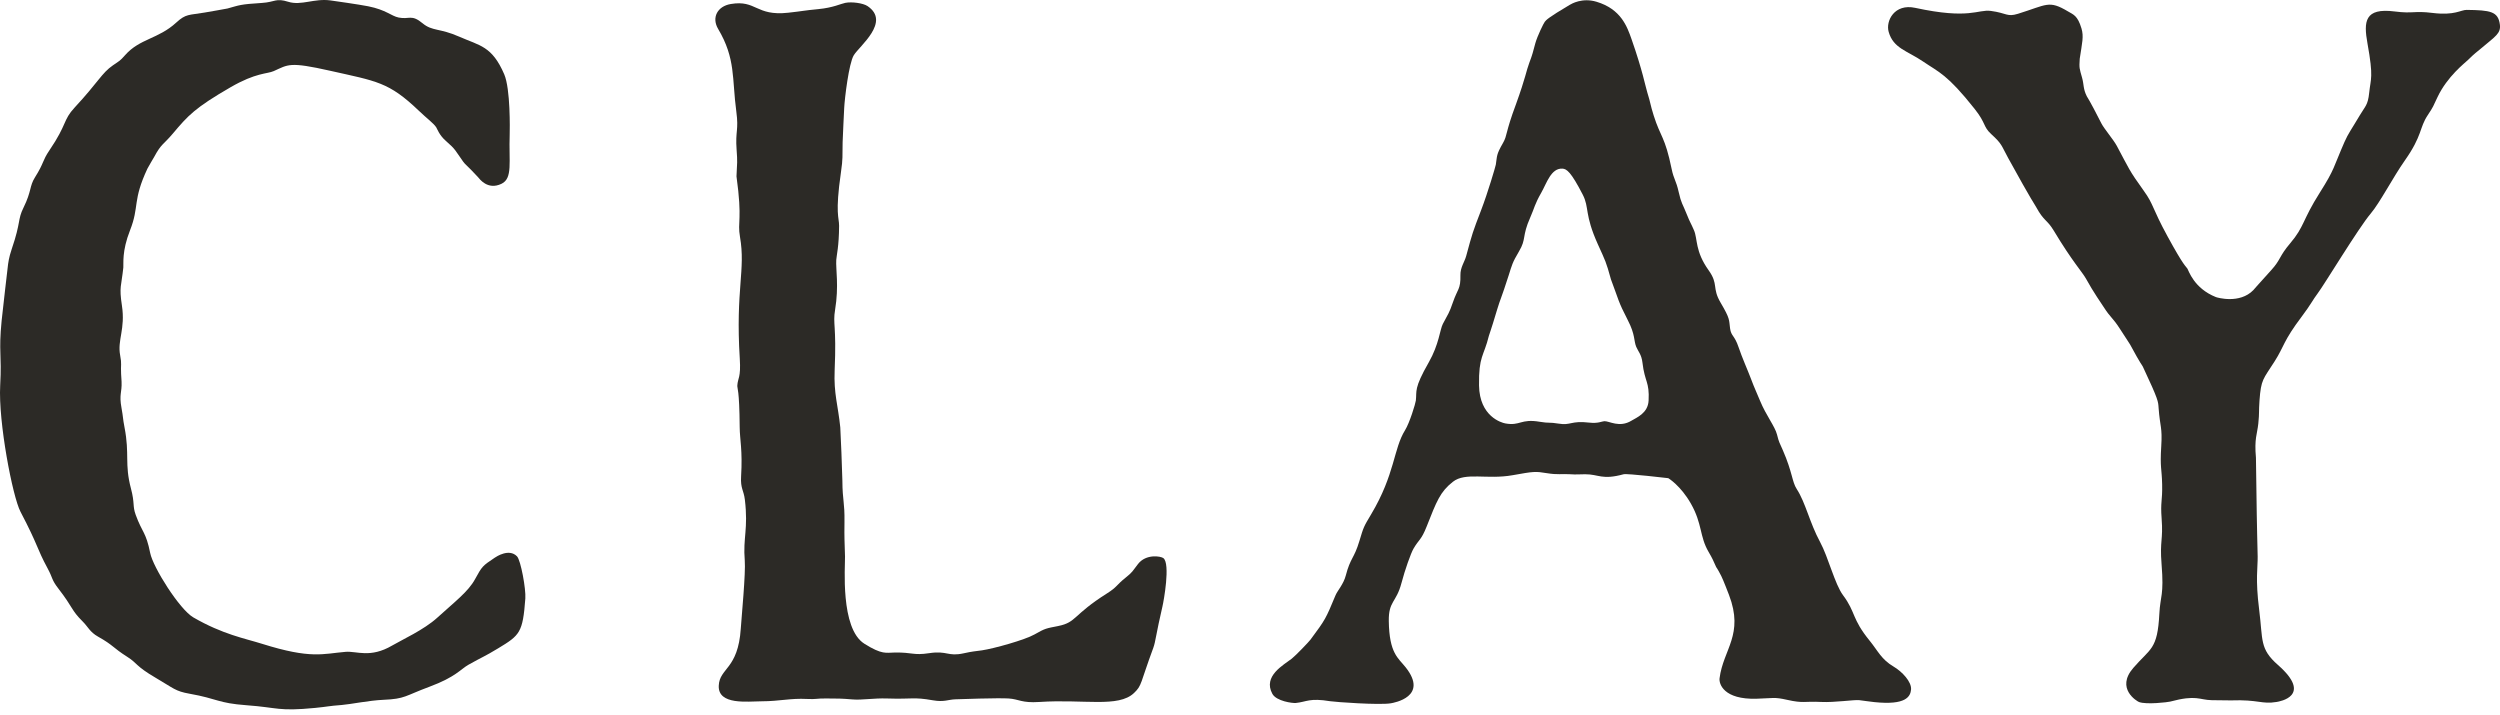
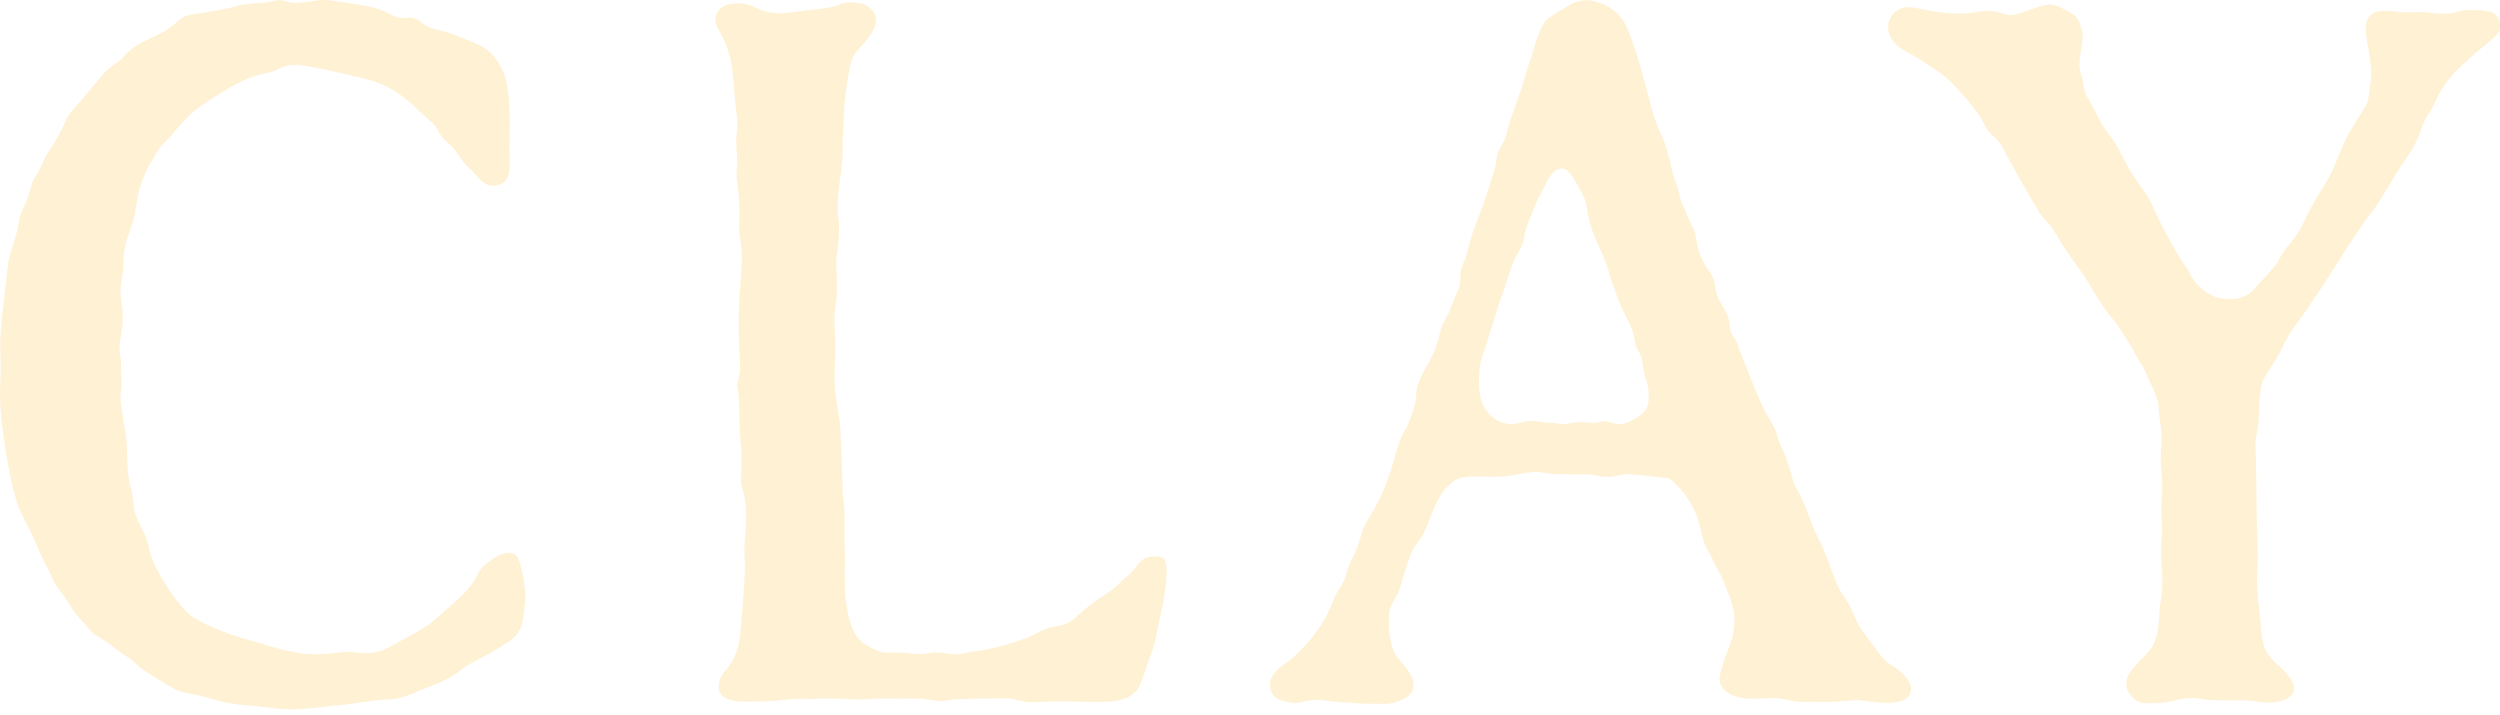
<svg xmlns="http://www.w3.org/2000/svg" width="238" height="68" viewBox="0 0 238 68" fill="none">
-   <path fill-rule="evenodd" clip-rule="evenodd" d="M144.33 9.897C145.24 7.383 145.3 6.744 145.589 5.98C145.936 5.063 145.901 5.057 146.164 4.116C146.357 3.426 146.953 2.209 147.066 2.07C147.21 1.892 147.379 1.683 149.434 0.465C149.611 0.36 150.628 -0.243 151.991 0.168C154.317 0.868 154.898 2.516 155.328 3.743C156.371 6.72 156.64 8.211 156.821 8.794C157.164 9.894 157.088 9.909 157.433 11.002C158.094 13.095 158.502 12.965 159.142 16.091C159.342 17.068 159.562 17.164 159.809 18.272C160.063 19.404 160.171 19.364 160.6 20.447C160.899 21.202 160.945 21.176 161.266 21.919C161.63 22.759 161.353 23.898 162.66 25.728C163.63 27.085 162.955 27.38 163.806 28.821C164.727 30.381 164.592 30.442 164.703 31.265C164.805 32.018 165.122 31.894 165.509 33.045C165.846 34.05 166.4 35.284 166.681 36.033C167.086 37.109 167.121 37.089 167.556 38.153C168.122 39.537 168.98 40.602 169.171 41.368C169.365 42.145 169.405 42.126 169.726 42.86C170.658 44.997 170.589 45.851 171.053 46.564C171.887 47.845 172.282 49.77 173.267 51.589C174.059 53.052 174.666 55.601 175.458 56.666C176.701 58.336 176.256 58.866 178.002 61.01C178.771 61.955 179.108 62.779 180.269 63.459C181.081 63.935 181.999 64.913 181.932 65.647C181.871 66.306 181.455 67.157 178.435 66.84C177.714 66.765 177.723 66.739 177.005 66.656C176.515 66.6 174.662 66.89 173.368 66.826C171.734 66.745 171.716 66.979 170.139 66.625C168.871 66.341 168.863 66.47 167.219 66.519C164.099 66.61 163.633 65.111 163.702 64.57C164.055 61.803 166.051 60.426 164.598 56.63C164.542 56.485 164.048 55.193 163.863 54.832C163.452 54.033 163.414 54.06 163.382 53.989C163.041 53.247 163.067 53.242 162.652 52.532C161.79 51.059 162.074 49.889 160.979 47.955C159.999 46.224 158.82 45.522 158.82 45.522C158.82 45.522 154.899 45.06 154.57 45.149C152.49 45.716 152.232 45.151 150.911 45.149C150.177 45.147 150.182 45.195 149.452 45.147C148.725 45.099 148.284 45.214 147.282 45.049C146.151 44.863 146.018 44.878 143.999 45.24C141.567 45.675 139.515 44.922 138.318 45.863C137.099 46.822 136.771 47.705 135.814 50.131C135.298 51.439 135.094 51.322 134.565 52.233C134.313 52.667 133.746 54.262 133.424 55.492C132.926 57.395 132.184 57.203 132.213 59.13C132.26 62.209 133.106 62.63 133.816 63.526C136.034 66.326 132.703 66.902 132.411 66.953C131.333 67.139 127.104 66.833 126.631 66.756C124.65 66.43 124.411 66.814 123.363 66.924C123.059 66.956 121.512 66.756 121.129 66.053C120.207 64.359 122.205 63.307 122.976 62.704C123.349 62.412 124.592 61.118 124.757 60.895C126.213 58.935 126.201 58.922 127.144 56.667C127.325 56.235 127.905 55.608 128.116 54.798C128.563 53.077 128.904 53.205 129.415 51.501C129.819 50.154 129.821 50.156 130.537 48.954C132.815 45.128 132.65 42.739 133.758 40.962C134.199 40.255 134.757 38.411 134.79 38.126C134.894 37.207 134.574 37.018 136.015 34.501C136.998 32.783 137.076 31.381 137.36 30.837C137.89 29.821 137.949 29.854 138.323 28.765C138.762 27.489 139.061 27.55 139.032 26.198C139.016 25.455 139.425 24.947 139.581 24.37C140.183 22.146 140.182 22.153 141.005 20.002C141.643 18.338 142.375 15.842 142.401 15.678C142.541 14.8 142.429 14.754 143.084 13.612C143.527 12.838 143.268 12.742 144.33 9.897ZM153.362 26.595C152.885 24.869 152.851 24.886 152.116 23.256C150.822 20.386 151.317 19.771 150.681 18.538C149.56 16.361 149.151 16.075 148.737 16.053C147.66 15.997 147.241 17.448 146.734 18.335C146.083 19.474 146.085 19.79 145.681 20.699C144.864 22.539 145.335 22.716 144.604 23.941C143.962 25.017 143.932 25.258 143.633 26.192C142.904 28.471 142.836 28.44 142.535 29.446C141.839 31.782 141.792 31.763 141.742 31.968C141.263 33.934 140.762 33.876 140.804 36.696C140.849 39.647 142.945 40.243 143.303 40.309C144.74 40.571 144.748 39.838 146.596 40.155C147.479 40.307 147.486 40.178 148.372 40.328C149.544 40.526 149.545 40.029 151.285 40.232C152.153 40.333 152.487 40.109 152.735 40.097C153.205 40.076 154.171 40.748 155.314 40.05C155.809 39.748 156.883 39.34 156.947 38.14C157.043 36.326 156.577 36.383 156.362 34.523C156.273 33.745 155.955 33.46 155.769 33.019C155.528 32.445 155.688 31.876 154.977 30.5C154.005 28.618 154.114 28.577 153.362 26.595Z" fill="#2C2A26" />
-   <path fill-rule="evenodd" clip-rule="evenodd" d="M0.771 25.135C0.778 25.101 0.838 24.527 1.118 23.705C2.018 21.072 1.651 20.957 2.243 19.757C3.023 18.173 2.787 17.748 3.329 16.884C4.226 15.455 4.006 15.339 4.708 14.306C6.431 11.767 5.963 11.469 7.116 10.227C9.368 7.802 9.687 6.95 10.75 6.22C11.382 5.785 11.408 5.819 11.918 5.241C13.304 3.673 15.081 3.714 16.784 2.145C17.706 1.296 17.981 1.453 19.485 1.194C19.659 1.164 21.549 0.839 21.652 0.81C22.825 0.489 22.814 0.413 24.937 0.279C26.216 0.198 26.229 -0.21 27.453 0.173C28.678 0.556 29.934 -0.175 31.463 0.041C31.751 0.081 34.183 0.424 35.054 0.598C36.765 0.94 37.243 1.526 37.953 1.67C38.971 1.876 39.159 1.328 40.231 2.218C41.159 2.989 41.847 2.663 43.724 3.493C45.677 4.357 46.838 4.373 48.001 7.069C48.604 8.467 48.537 12.36 48.522 12.814C48.429 15.418 48.833 16.97 47.742 17.497C46.406 18.142 45.623 16.989 45.503 16.86C44.405 15.672 44.328 15.717 44.086 15.379C43.331 14.325 43.415 14.256 42.431 13.4C41.822 12.87 41.608 12.245 41.532 12.126C41.287 11.741 40.632 11.27 39.876 10.545C37.002 7.792 35.857 7.735 31.43 6.737C27.516 5.854 27.448 6.149 26.062 6.767C25.417 7.054 24.39 6.893 21.935 8.314C18.544 10.276 17.905 10.999 16.465 12.704C15.54 13.801 15.362 13.662 14.681 14.933C14.666 14.961 14.112 15.89 14.033 16.057C12.598 19.118 13.28 19.645 12.382 21.918C11.585 23.936 11.778 25.121 11.741 25.468C11.55 27.279 11.33 27.279 11.606 29.084C11.95 31.336 11.16 32.362 11.438 33.821C11.607 34.703 11.48 34.706 11.53 35.611C11.544 35.852 11.564 36.092 11.574 36.334C11.619 37.406 11.322 37.507 11.571 38.859C11.739 39.774 11.678 39.776 11.854 40.684C12.355 43.271 11.841 44.146 12.467 46.508C12.845 47.936 12.601 48.143 12.921 49.02C13.551 50.746 13.893 50.623 14.298 52.646C14.572 54.016 17.091 58.017 18.403 58.776C21.207 60.399 23.338 60.784 24.933 61.286C29.641 62.766 30.727 62.236 32.9 62.055C33.973 61.966 35.239 62.683 37.339 61.452C38.272 60.905 40.357 59.959 41.626 58.807C43.339 57.252 44.577 56.316 45.216 55.152C45.902 53.9 45.921 53.884 47.104 53.091C47.245 52.997 48.465 52.18 49.22 52.965C49.58 53.339 50.078 56.086 50.012 56.97C49.77 60.233 49.493 60.471 47.424 61.721C46.037 62.559 46.008 62.491 44.599 63.283C43.849 63.705 43.39 64.445 40.9 65.371C38.526 66.253 38.583 66.533 36.517 66.621C35.119 66.68 33.338 67.055 32.538 67.115C31.255 67.21 31.269 67.269 29.994 67.394C26.481 67.737 26.488 67.359 23.476 67.139C20.702 66.935 20.777 66.528 18.039 66.041C16.682 65.8 16.553 65.541 14.807 64.519C12.896 63.401 13.084 63.145 12.145 62.55C10.695 61.631 10.826 61.445 9.333 60.607C8.549 60.166 8.388 59.68 7.87 59.165C6.754 58.055 6.988 57.88 5.55 56.022C4.886 55.163 5.052 55.072 4.537 54.118C3.456 52.116 3.68 52.014 1.949 48.713C1.198 47.28 -0.17 40.157 0.018 36.701C0.185 33.614 -0.145 33.608 0.155 30.532C0.248 29.576 0.748 25.342 0.771 25.135Z" fill="#2C2A26" />
-   <path fill-rule="evenodd" clip-rule="evenodd" d="M197.991 5.589C197.929 6.508 197.965 6.508 198.212 7.391C198.399 8.057 198.304 8.452 198.662 9.163C198.766 9.371 198.826 9.336 200.043 11.731C200.316 12.268 201.194 13.28 201.52 13.887C202.71 16.103 202.636 16.146 204.108 18.192C205.046 19.496 204.852 19.761 206.353 22.508C207.929 25.392 208.063 25.304 208.239 25.57C208.357 25.748 208.85 27.446 210.956 28.283C211.084 28.334 213.216 28.957 214.517 27.62C214.659 27.474 214.634 27.457 216.223 25.716C217.143 24.708 216.954 24.424 218.016 23.175C219.396 21.551 219.165 20.992 220.849 18.333C222.29 16.059 222.117 15.975 223.196 13.513C223.553 12.699 223.859 12.321 224.652 10.979C225.17 10.102 225.424 10.023 225.545 8.843C225.69 7.437 225.975 7.418 225.383 4.131C225.008 2.05 225.105 0.726 227.969 1.091C229.765 1.32 229.779 1.009 231.574 1.231C233.704 1.495 234.264 0.935 234.832 0.942C237.079 0.973 237.817 1.081 237.987 2.327C238.103 3.174 237.56 3.456 236.309 4.518C235.663 5.065 235.641 5.031 234.962 5.699C234.651 6.004 232.984 7.27 232.051 9.245C231.635 10.127 231.668 10.141 231.129 10.949C230.301 12.191 230.633 12.873 228.939 15.28C227.808 16.887 226.564 19.303 225.688 20.336C224.527 21.704 221.248 27.14 220.628 27.953C220.208 28.504 219.972 29.014 219.15 30.103C217.328 32.519 217.486 32.921 216.541 34.405C215.446 36.126 215.252 36.095 215.104 38.133C215.025 39.23 215.102 39.23 214.991 40.324C214.887 41.338 214.6 41.727 214.766 43.581C214.768 43.61 214.838 48.567 214.844 49.001C214.872 50.993 214.894 50.988 214.93 52.98C214.949 54.018 214.698 55.096 215.071 58.029C215.444 60.966 215.094 61.752 216.867 63.311C220.212 66.249 217.014 66.78 216.737 66.826C215.296 67.066 215.031 66.583 212.369 66.678C212.207 66.684 210.706 66.659 210.562 66.657C209.361 66.637 209.121 66.116 206.594 66.793C206.4 66.846 204.335 67.099 203.633 66.832C203.448 66.762 201.389 65.553 203.087 63.589C204.732 61.685 205.395 61.871 205.571 58.414C205.659 56.702 206.023 56.713 205.781 53.71C205.598 51.443 205.945 51.441 205.787 49.367C205.662 47.733 205.872 47.739 205.836 46.105C205.803 44.558 205.621 44.563 205.751 42.477C205.865 40.663 205.636 40.676 205.501 38.866C205.451 38.204 205.527 38.163 203.999 34.905C203.918 34.73 203.847 34.771 202.793 32.812C202.724 32.685 202.71 32.694 201.813 31.299C201.104 30.196 200.959 30.309 200.25 29.2C200.129 29.012 199.227 27.712 198.604 26.562C198.246 25.904 197.31 24.941 195.524 21.966C194.874 20.884 194.588 21.086 193.842 19.714C193.638 19.338 193.566 19.381 191.193 15.071C190.508 13.826 190.624 13.735 189.576 12.777C188.761 12.031 189.105 11.78 187.985 10.367C185.355 7.051 184.582 6.882 183.077 5.856C181.554 4.819 180.249 4.612 179.8 3.031C179.505 1.994 180.348 0.318 182.326 0.747C187.522 1.874 188.275 0.874 189.526 1.039C191.06 1.243 191.058 1.639 192.107 1.314C194.877 0.455 195.033 -0.012 196.875 1.088C197.381 1.391 197.784 1.466 198.155 2.702C198.39 3.484 198.219 4.058 197.991 5.589Z" fill="#2C2A26" />
-   <path fill-rule="evenodd" clip-rule="evenodd" d="M70.114 16.789C70.178 15.441 70.213 15.445 70.125 14.252C69.991 12.438 70.341 12.431 70.098 10.624C69.673 7.449 70.053 5.602 68.366 2.753C67.727 1.674 68.293 0.598 69.57 0.382C72.013 -0.032 71.937 1.548 75.021 1.213C76.475 1.055 76.464 1.005 77.921 0.866C79.306 0.734 80.047 0.356 80.474 0.272C81.08 0.152 82.158 0.289 82.589 0.579C84.825 2.083 81.799 4.389 81.274 5.27C80.811 6.046 80.414 9.35 80.368 10.274C80.356 10.535 80.23 13.062 80.218 13.537C80.183 14.99 80.262 14.989 80.055 16.426C79.489 20.359 79.886 20.69 79.882 21.499C79.871 23.468 79.644 24.285 79.613 24.745C79.555 25.611 79.874 27.238 79.502 29.481C79.268 30.899 79.647 30.907 79.459 35.254C79.362 37.482 79.784 38.583 79.995 40.689C80.024 40.977 80.19 45.143 80.194 45.743C80.207 47.741 80.42 47.729 80.394 49.724C80.373 51.354 80.403 51.346 80.445 52.982C80.468 53.881 79.973 59.825 82.286 61.281C83.976 62.345 84.351 62.133 85.169 62.121C86.899 62.094 86.931 62.413 88.451 62.183C90.192 61.919 90.218 62.528 91.73 62.197C92.706 61.985 92.707 62.027 93.485 61.912C94.606 61.746 97.559 60.925 98.475 60.404C99.546 59.796 99.564 59.835 100.77 59.59C102.493 59.239 102.124 58.553 105.391 56.489C106.372 55.869 106.246 55.723 107.152 54.998C107.85 54.438 107.796 54.393 108.339 53.693C109.105 52.704 110.525 52.945 110.761 53.139C111.426 53.687 110.79 57.196 110.668 57.721C110.049 60.376 110.016 61.071 109.798 61.664C108.527 65.105 108.729 65.239 107.959 65.973C106.471 67.395 103.189 66.543 98.943 66.828C97.25 66.942 97.019 66.559 96.026 66.495C95.021 66.43 91.361 66.56 90.956 66.574C90.251 66.599 89.881 66.856 88.804 66.667C86.923 66.336 86.91 66.577 84.438 66.495C83.193 66.454 82.053 66.658 81.193 66.588C79.918 66.484 79.921 66.509 78.644 66.494C77.733 66.483 77.738 66.588 76.831 66.541C75.226 66.458 74.262 66.758 72.487 66.764C71.199 66.768 68.347 67.151 68.425 65.282C68.495 63.575 70.264 63.745 70.522 59.848C70.593 58.774 71.001 54.543 70.901 53.353C70.72 51.185 71.245 50.39 70.911 47.567C70.803 46.666 70.484 46.512 70.552 45.37C70.703 42.844 70.429 41.872 70.419 40.675C70.39 36.993 70.172 37.007 70.194 36.688C70.244 35.953 70.542 35.979 70.428 34.154C70.014 27.537 70.996 25.717 70.448 22.556C70.186 21.048 70.695 21.008 70.114 16.789Z" fill="#2C2A26" />
+   <path fill-rule="evenodd" clip-rule="evenodd" d="M144.33 9.896C145.24 7.382 145.3 6.743 145.589 5.979C145.936 5.062 145.901 5.056 146.164 4.115C146.357 3.425 146.953 2.208 147.066 2.069C147.21 1.891 147.379 1.682 149.434 0.464C149.611 0.359 150.628 -0.244 151.991 0.167C154.317 0.867 154.898 2.515 155.328 3.742C156.371 6.72 156.64 8.21 156.821 8.793C157.164 9.893 157.088 9.908 157.433 11.001C158.094 13.094 158.502 12.964 159.142 16.09C159.342 17.067 159.562 17.163 159.809 18.271C160.063 19.403 160.171 19.363 160.6 20.446C160.899 21.201 160.945 21.175 161.266 21.918C161.63 22.758 161.353 23.897 162.66 25.727C163.63 27.084 162.955 27.379 163.806 28.82C164.727 30.38 164.592 30.441 164.703 31.264C164.805 32.017 165.122 31.893 165.509 33.044C165.846 34.049 166.4 35.283 166.681 36.032C167.086 37.108 167.121 37.088 167.556 38.152C168.122 39.536 168.98 40.6 169.171 41.367C169.365 42.144 169.405 42.125 169.726 42.859C170.658 44.996 170.589 45.85 171.053 46.563C171.887 47.844 172.282 49.769 173.267 51.588C174.059 53.051 174.666 55.6 175.458 56.665C176.701 58.335 176.256 58.865 178.002 61.009C178.771 61.954 179.108 62.778 180.269 63.458C181.081 63.934 181.999 64.912 181.932 65.646C181.871 66.305 181.455 67.156 178.435 66.839C177.714 66.764 177.723 66.738 177.005 66.656C176.515 66.599 174.662 66.889 173.368 66.825C171.734 66.744 171.716 66.978 170.139 66.624C168.871 66.34 168.863 66.469 167.219 66.518C164.099 66.609 163.633 65.109 163.702 64.569C164.055 61.802 166.051 60.425 164.598 56.629C164.542 56.484 164.048 55.192 163.863 54.831C163.452 54.032 163.414 54.059 163.382 53.989C163.041 53.246 163.067 53.241 162.652 52.532C161.79 51.058 162.074 49.888 160.979 47.954C159.999 46.224 158.82 45.521 158.82 45.521C158.82 45.521 154.899 45.059 154.57 45.148C152.49 45.715 152.232 45.151 150.911 45.148C150.177 45.146 150.182 45.194 149.452 45.146C148.725 45.098 148.284 45.213 147.282 45.048C146.151 44.862 146.018 44.877 143.999 45.239C141.567 45.675 139.515 44.921 138.318 45.862C137.099 46.821 136.771 47.704 135.814 50.13C135.298 51.438 135.094 51.321 134.565 52.232C134.313 52.666 133.746 54.261 133.424 55.491C132.926 57.395 132.184 57.202 132.213 59.129C132.26 62.208 133.106 62.629 133.816 63.525C136.034 66.325 132.703 66.901 132.411 66.951C131.333 67.138 127.104 66.832 126.631 66.755C124.65 66.429 124.411 66.813 123.363 66.923C123.059 66.955 121.512 66.755 121.129 66.052C120.207 64.358 122.205 63.306 122.976 62.703C123.349 62.411 124.592 61.117 124.757 60.894C126.213 58.934 126.201 58.921 127.144 56.666C127.325 56.234 127.905 55.608 128.116 54.797C128.563 53.076 128.904 53.203 129.415 51.5C129.819 50.154 129.821 50.155 130.537 48.953C132.815 45.127 132.65 42.738 133.758 40.961C134.199 40.254 134.757 38.41 134.79 38.125C134.894 37.206 134.574 37.017 136.015 34.499C136.998 32.782 137.076 31.38 137.36 30.836C137.89 29.82 137.949 29.853 138.323 28.764C138.762 27.488 139.061 27.549 139.032 26.197C139.016 25.454 139.425 24.946 139.581 24.369C140.183 22.145 140.182 22.152 141.005 20.001C141.643 18.337 142.375 15.841 142.401 15.677C142.541 14.799 142.429 14.753 143.084 13.611C143.527 12.838 143.268 12.741 144.33 9.896ZM153.362 26.594C152.885 24.868 152.851 24.885 152.116 23.255C150.822 20.385 151.317 19.77 150.681 18.537C149.56 16.36 149.151 16.074 148.737 16.052C147.66 15.996 147.241 17.448 146.734 18.334C146.083 19.473 146.085 19.789 145.681 20.698C144.864 22.538 145.335 22.715 144.604 23.94C143.962 25.016 143.932 25.257 143.633 26.191C142.904 28.47 142.836 28.439 142.535 29.445C141.839 31.781 141.792 31.762 141.742 31.967C141.263 33.933 140.762 33.875 140.804 36.695C140.849 39.646 142.945 40.242 143.303 40.308C144.74 40.57 144.748 39.837 146.596 40.154C147.479 40.306 147.486 40.177 148.372 40.327C149.544 40.525 149.545 40.028 151.285 40.231C152.153 40.332 152.487 40.108 152.735 40.096C153.205 40.075 154.171 40.747 155.314 40.049C155.809 39.747 156.883 39.339 156.947 38.139C157.043 36.325 156.577 36.382 156.362 34.522C156.273 33.744 155.955 33.459 155.769 33.018C155.528 32.444 155.688 31.875 154.977 30.499C154.005 28.617 154.114 28.576 153.362 26.594Z" fill="#FFF1D3" />
+   <path fill-rule="evenodd" clip-rule="evenodd" d="M0.771 25.135C0.778 25.101 0.838 24.527 1.118 23.705C2.018 21.072 1.651 20.957 2.243 19.757C3.023 18.173 2.787 17.748 3.329 16.884C4.226 15.455 4.006 15.339 4.708 14.306C6.431 11.767 5.963 11.469 7.116 10.227C9.368 7.802 9.687 6.95 10.75 6.22C11.382 5.785 11.408 5.819 11.918 5.241C13.304 3.673 15.081 3.714 16.784 2.145C17.706 1.296 17.981 1.453 19.485 1.194C19.659 1.164 21.549 0.839 21.652 0.81C22.825 0.489 22.814 0.413 24.937 0.279C26.216 0.198 26.229 -0.21 27.453 0.173C28.678 0.556 29.934 -0.175 31.463 0.041C31.751 0.081 34.183 0.424 35.054 0.598C36.765 0.94 37.243 1.526 37.953 1.67C38.971 1.876 39.159 1.328 40.231 2.218C41.159 2.989 41.847 2.663 43.724 3.493C45.677 4.357 46.838 4.373 48.001 7.069C48.604 8.467 48.537 12.36 48.522 12.814C48.429 15.418 48.833 16.97 47.742 17.497C46.406 18.142 45.623 16.989 45.503 16.86C44.405 15.672 44.328 15.717 44.086 15.379C43.331 14.325 43.415 14.256 42.431 13.4C41.822 12.87 41.608 12.245 41.532 12.126C41.287 11.741 40.632 11.27 39.876 10.545C37.002 7.792 35.857 7.735 31.43 6.737C27.516 5.854 27.448 6.149 26.062 6.767C25.417 7.054 24.39 6.893 21.935 8.314C18.544 10.276 17.905 10.999 16.465 12.704C15.54 13.801 15.362 13.662 14.681 14.933C14.666 14.961 14.112 15.89 14.033 16.057C12.598 19.118 13.28 19.645 12.382 21.918C11.585 23.936 11.778 25.121 11.741 25.468C11.55 27.279 11.33 27.279 11.606 29.084C11.95 31.336 11.16 32.362 11.438 33.821C11.607 34.703 11.48 34.706 11.53 35.611C11.544 35.852 11.564 36.092 11.574 36.334C11.619 37.406 11.322 37.507 11.571 38.859C11.739 39.774 11.678 39.776 11.854 40.684C12.355 43.271 11.841 44.146 12.467 46.508C12.845 47.936 12.601 48.143 12.921 49.02C13.551 50.746 13.893 50.623 14.298 52.646C14.572 54.016 17.091 58.017 18.403 58.776C21.207 60.399 23.338 60.784 24.933 61.286C29.641 62.766 30.727 62.236 32.9 62.055C33.973 61.966 35.239 62.683 37.339 61.452C38.272 60.905 40.357 59.959 41.626 58.807C43.339 57.252 44.577 56.316 45.216 55.152C45.902 53.9 45.921 53.884 47.104 53.091C47.245 52.997 48.465 52.18 49.22 52.965C49.58 53.339 50.078 56.086 50.012 56.97C49.77 60.233 49.493 60.471 47.424 61.721C46.037 62.559 46.008 62.491 44.599 63.283C43.849 63.705 43.39 64.445 40.9 65.371C38.526 66.253 38.583 66.533 36.517 66.621C35.119 66.68 33.338 67.055 32.538 67.115C31.255 67.21 31.269 67.269 29.994 67.394C26.481 67.737 26.488 67.359 23.476 67.139C20.702 66.935 20.777 66.528 18.039 66.041C16.682 65.8 16.553 65.541 14.807 64.519C12.896 63.401 13.084 63.145 12.145 62.55C10.695 61.631 10.826 61.445 9.333 60.607C8.549 60.166 8.388 59.68 7.87 59.165C6.754 58.055 6.988 57.88 5.55 56.022C4.886 55.163 5.052 55.072 4.537 54.118C3.456 52.116 3.68 52.014 1.949 48.713C1.198 47.28 -0.17 40.157 0.018 36.701C0.185 33.614 -0.145 33.608 0.155 30.532C0.248 29.576 0.748 25.342 0.771 25.135Z" fill="#FFF1D3" />
+   <path fill-rule="evenodd" clip-rule="evenodd" d="M197.991 5.59C197.929 6.509 197.965 6.509 198.212 7.392C198.399 8.058 198.304 8.453 198.662 9.164C198.766 9.372 198.826 9.337 200.043 11.732C200.316 12.269 201.194 13.281 201.52 13.888C202.71 16.104 202.636 16.147 204.108 18.193C205.046 19.497 204.852 19.762 206.353 22.509C207.929 25.393 208.063 25.305 208.239 25.571C208.357 25.749 208.85 27.447 210.956 28.284C211.084 28.335 213.216 28.958 214.517 27.621C214.659 27.475 214.634 27.458 216.223 25.717C217.143 24.709 216.954 24.425 218.016 23.176C219.396 21.552 219.165 20.993 220.849 18.334C222.29 16.06 222.117 15.976 223.196 13.514C223.553 12.7 223.859 12.322 224.652 10.98C225.17 10.103 225.424 10.024 225.545 8.844C225.69 7.438 225.975 7.419 225.383 4.132C225.008 2.051 225.105 0.727 227.969 1.092C229.765 1.321 229.779 1.01 231.574 1.232C233.704 1.496 234.264 0.936 234.832 0.943C237.079 0.974 237.817 1.082 237.987 2.328C238.103 3.175 237.56 3.457 236.309 4.519C235.663 5.066 235.641 5.032 234.962 5.7C234.651 6.005 232.984 7.271 232.051 9.246C231.635 10.128 231.668 10.142 231.129 10.95C230.301 12.192 230.633 12.874 228.939 15.28C227.808 16.888 226.564 19.303 225.688 20.337C224.527 21.705 221.248 27.141 220.628 27.954C220.208 28.505 219.972 29.015 219.15 30.104C217.328 32.52 217.486 32.922 216.541 34.406C215.446 36.127 215.252 36.096 215.104 38.133C215.025 39.231 215.102 39.231 214.991 40.325C214.887 41.339 214.6 41.728 214.766 43.582C214.768 43.611 214.838 48.568 214.844 49.002C214.872 50.995 214.894 50.989 214.93 52.981C214.949 54.019 214.698 55.097 215.071 58.03C215.444 60.967 215.094 61.753 216.867 63.312C220.212 66.25 217.014 66.781 216.737 66.827C215.296 67.067 215.031 66.584 212.369 66.679C212.207 66.685 210.706 66.66 210.562 66.658C209.361 66.638 209.121 66.117 206.594 66.794C206.4 66.846 204.335 67.1 203.633 66.833C203.448 66.763 201.389 65.554 203.087 63.59C204.732 61.686 205.395 61.872 205.571 58.414C205.659 56.703 206.023 56.714 205.781 53.711C205.598 51.444 205.945 51.443 205.787 49.367C205.662 47.734 205.872 47.74 205.836 46.106C205.803 44.559 205.621 44.564 205.751 42.478C205.865 40.664 205.636 40.677 205.501 38.867C205.451 38.205 205.527 38.164 203.999 34.906C203.918 34.731 203.847 34.772 202.793 32.813C202.724 32.686 202.71 32.695 201.813 31.3C201.104 30.197 200.959 30.31 200.25 29.201C200.129 29.013 199.227 27.713 198.604 26.563C198.246 25.905 197.31 24.942 195.524 21.967C194.874 20.885 194.588 21.087 193.842 19.715C193.638 19.339 193.566 19.382 191.193 15.072C190.508 13.827 190.624 13.736 189.576 12.778C188.761 12.032 189.105 11.781 187.985 10.367C185.355 7.052 184.582 6.883 183.077 5.857C181.554 4.819 180.249 4.612 179.8 3.032C179.505 1.995 180.348 0.319 182.326 0.748C187.522 1.875 188.275 0.875 189.526 1.04C191.06 1.244 191.058 1.64 192.107 1.315C194.877 0.456 195.033 -0.011 196.875 1.089C197.381 1.392 197.784 1.467 198.155 2.703C198.39 3.485 198.219 4.059 197.991 5.59Z" fill="#FFF1D3" />
+   <path fill-rule="evenodd" clip-rule="evenodd" d="M70.114 16.789C70.178 15.441 70.213 15.445 70.125 14.252C69.991 12.438 70.341 12.431 70.098 10.624C69.673 7.449 70.053 5.602 68.366 2.753C67.727 1.674 68.293 0.598 69.57 0.382C72.013 -0.032 71.937 1.548 75.021 1.213C76.475 1.055 76.464 1.005 77.921 0.866C79.306 0.734 80.047 0.356 80.474 0.272C81.08 0.152 82.158 0.289 82.589 0.579C84.825 2.083 81.799 4.389 81.274 5.27C80.811 6.046 80.414 9.35 80.368 10.274C80.356 10.535 80.23 13.062 80.218 13.537C80.183 14.99 80.262 14.989 80.055 16.426C79.489 20.359 79.886 20.69 79.882 21.499C79.871 23.468 79.644 24.285 79.613 24.745C79.555 25.611 79.874 27.238 79.502 29.481C79.268 30.899 79.647 30.907 79.459 35.254C79.362 37.482 79.784 38.583 79.995 40.689C80.024 40.977 80.19 45.143 80.194 45.743C80.207 47.741 80.42 47.729 80.394 49.724C80.373 51.354 80.403 51.346 80.445 52.982C80.468 53.881 79.973 59.825 82.286 61.281C83.976 62.345 84.351 62.133 85.169 62.121C86.899 62.094 86.931 62.413 88.451 62.183C90.192 61.919 90.218 62.528 91.73 62.197C92.706 61.985 92.707 62.027 93.485 61.912C94.606 61.746 97.559 60.925 98.475 60.404C99.546 59.796 99.564 59.835 100.77 59.59C102.493 59.239 102.124 58.553 105.391 56.489C106.372 55.869 106.246 55.723 107.152 54.998C107.85 54.438 107.796 54.393 108.339 53.693C109.105 52.704 110.525 52.945 110.761 53.139C111.426 53.687 110.79 57.196 110.668 57.721C110.049 60.376 110.016 61.071 109.798 61.664C108.527 65.105 108.729 65.239 107.959 65.973C106.471 67.395 103.189 66.543 98.943 66.828C97.25 66.942 97.019 66.559 96.026 66.495C95.021 66.43 91.361 66.56 90.956 66.574C90.251 66.599 89.881 66.856 88.804 66.667C86.923 66.336 86.91 66.577 84.438 66.495C83.193 66.454 82.053 66.658 81.193 66.588C79.918 66.484 79.921 66.509 78.644 66.494C77.733 66.483 77.738 66.588 76.831 66.541C75.226 66.458 74.262 66.758 72.487 66.764C71.199 66.768 68.347 67.151 68.425 65.282C68.495 63.575 70.264 63.745 70.522 59.848C70.593 58.774 71.001 54.543 70.901 53.353C70.72 51.185 71.245 50.39 70.911 47.567C70.803 46.666 70.484 46.512 70.552 45.37C70.703 42.844 70.429 41.872 70.419 40.675C70.39 36.993 70.172 37.007 70.194 36.688C70.244 35.953 70.542 35.979 70.428 34.154C70.014 27.537 70.996 25.717 70.448 22.556C70.186 21.048 70.695 21.008 70.114 16.789Z" fill="#FFF1D3" />
</svg>
